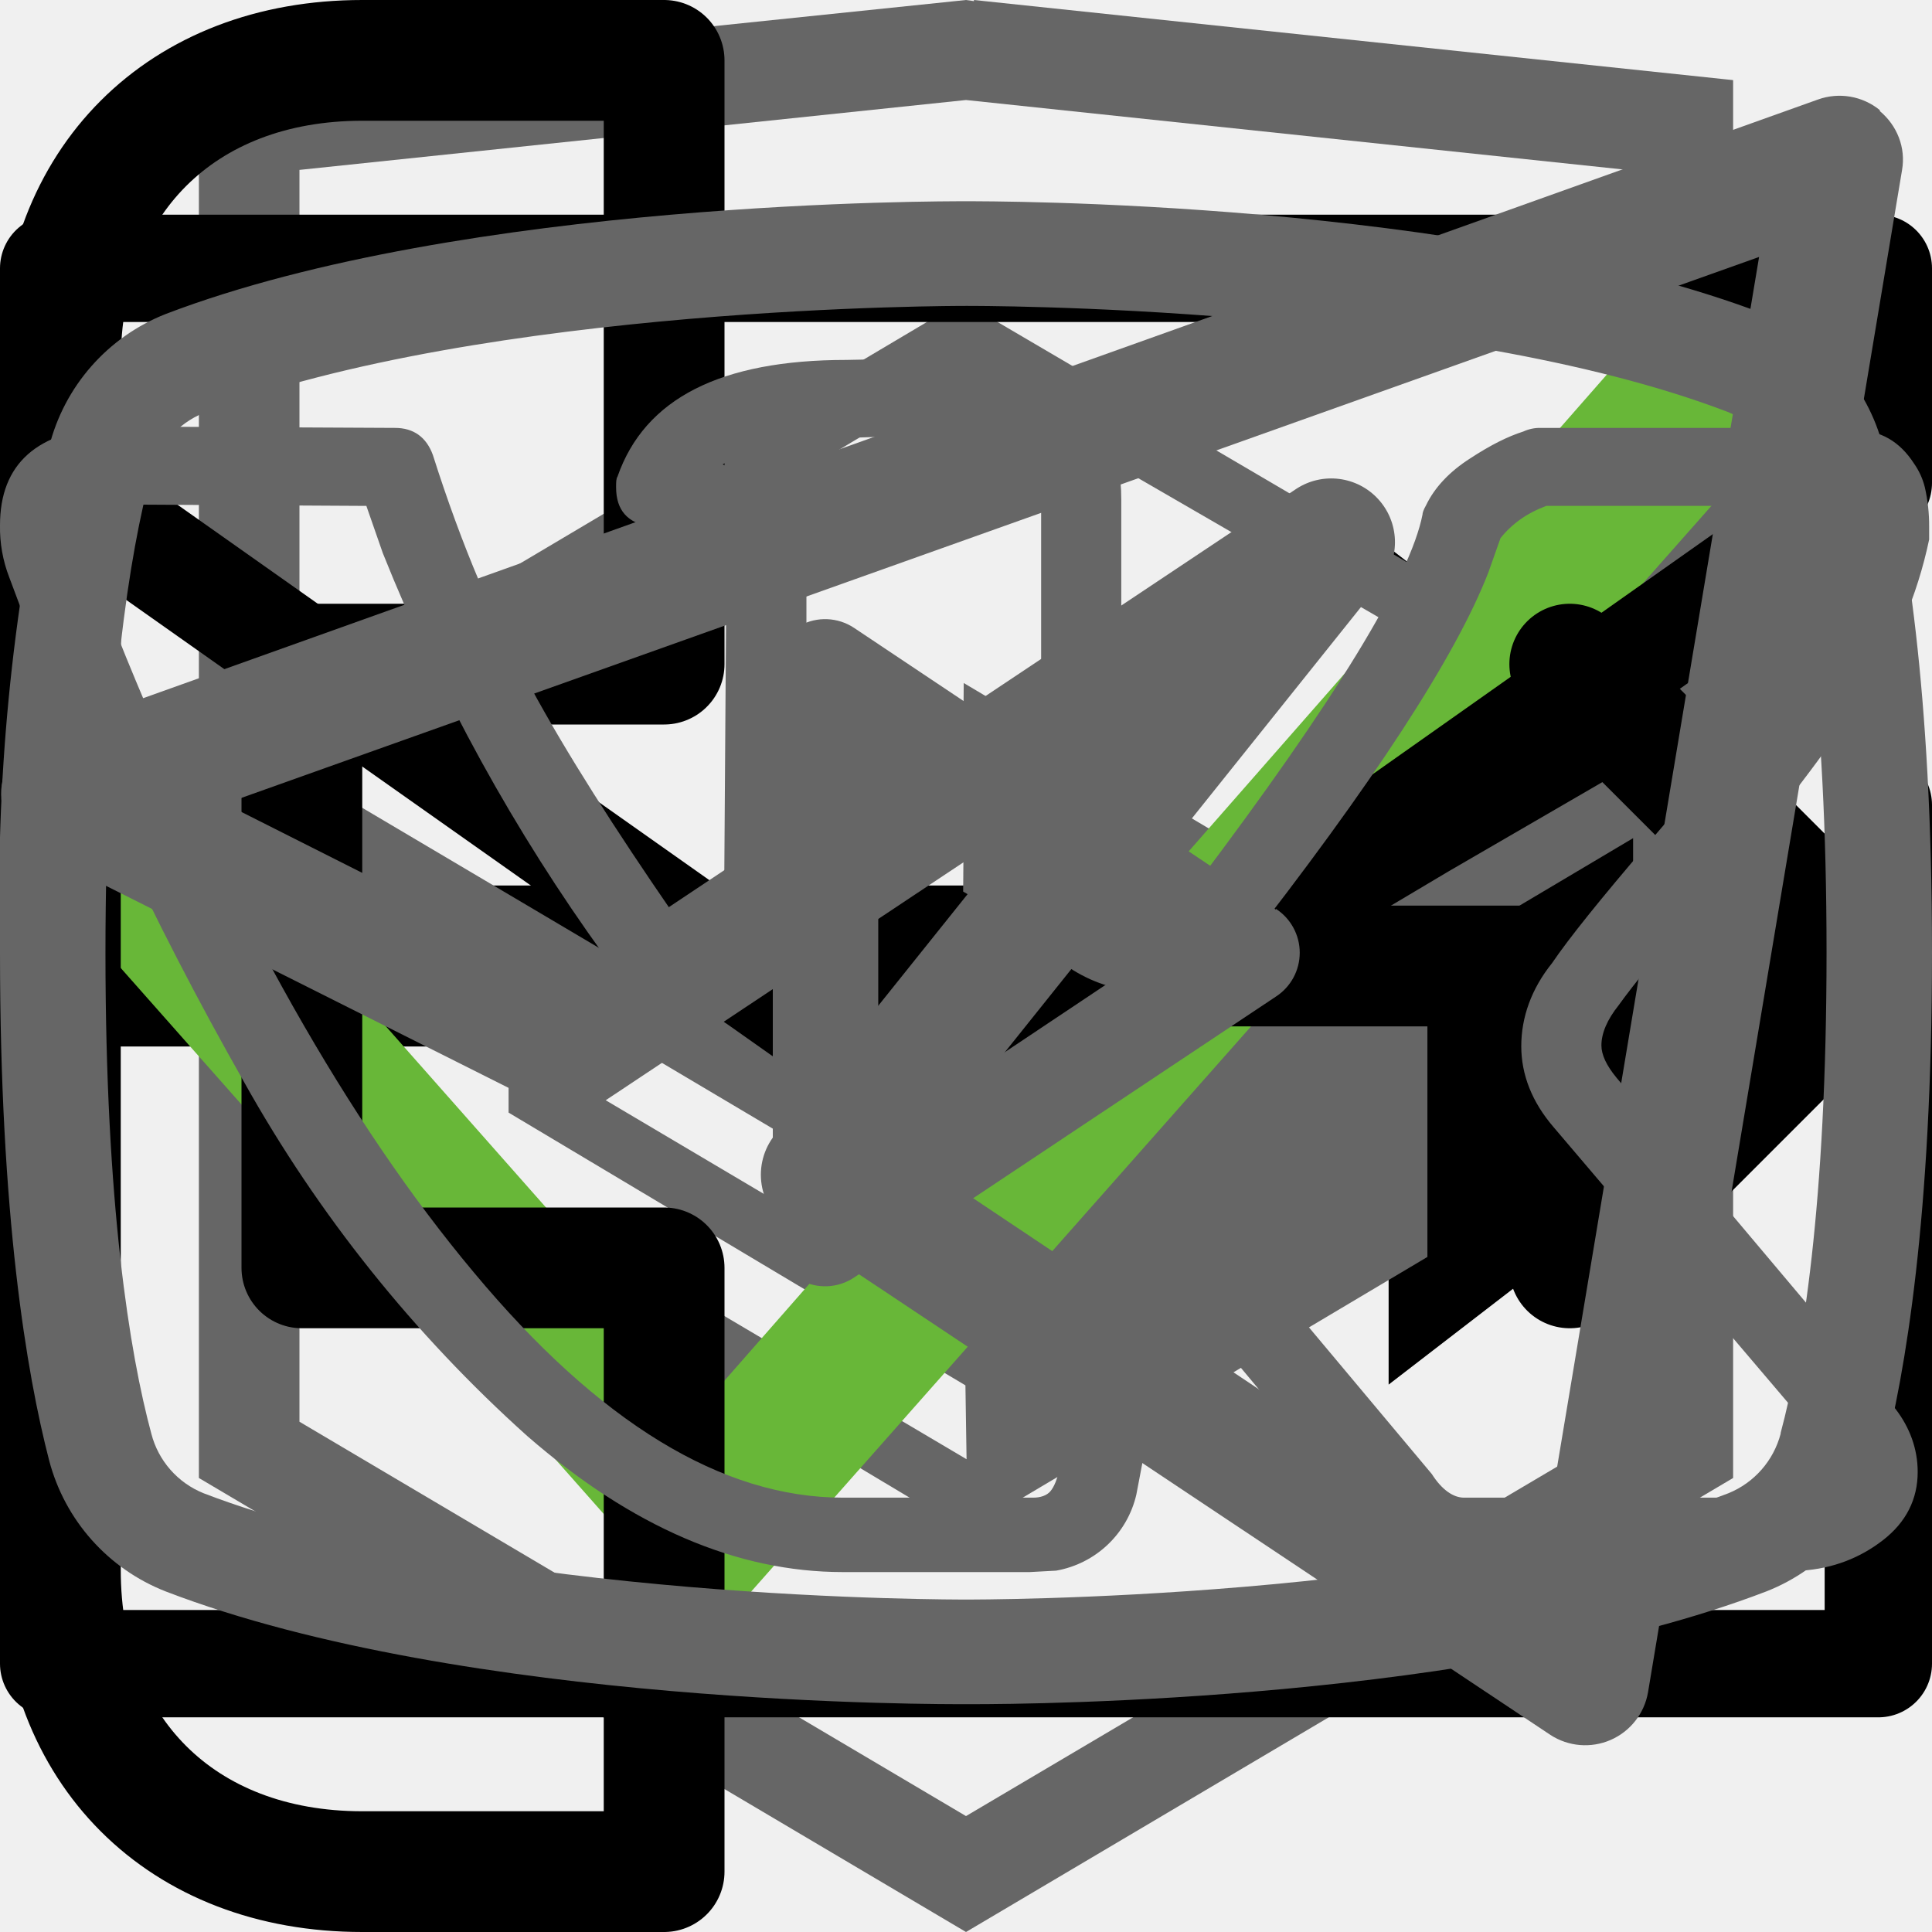
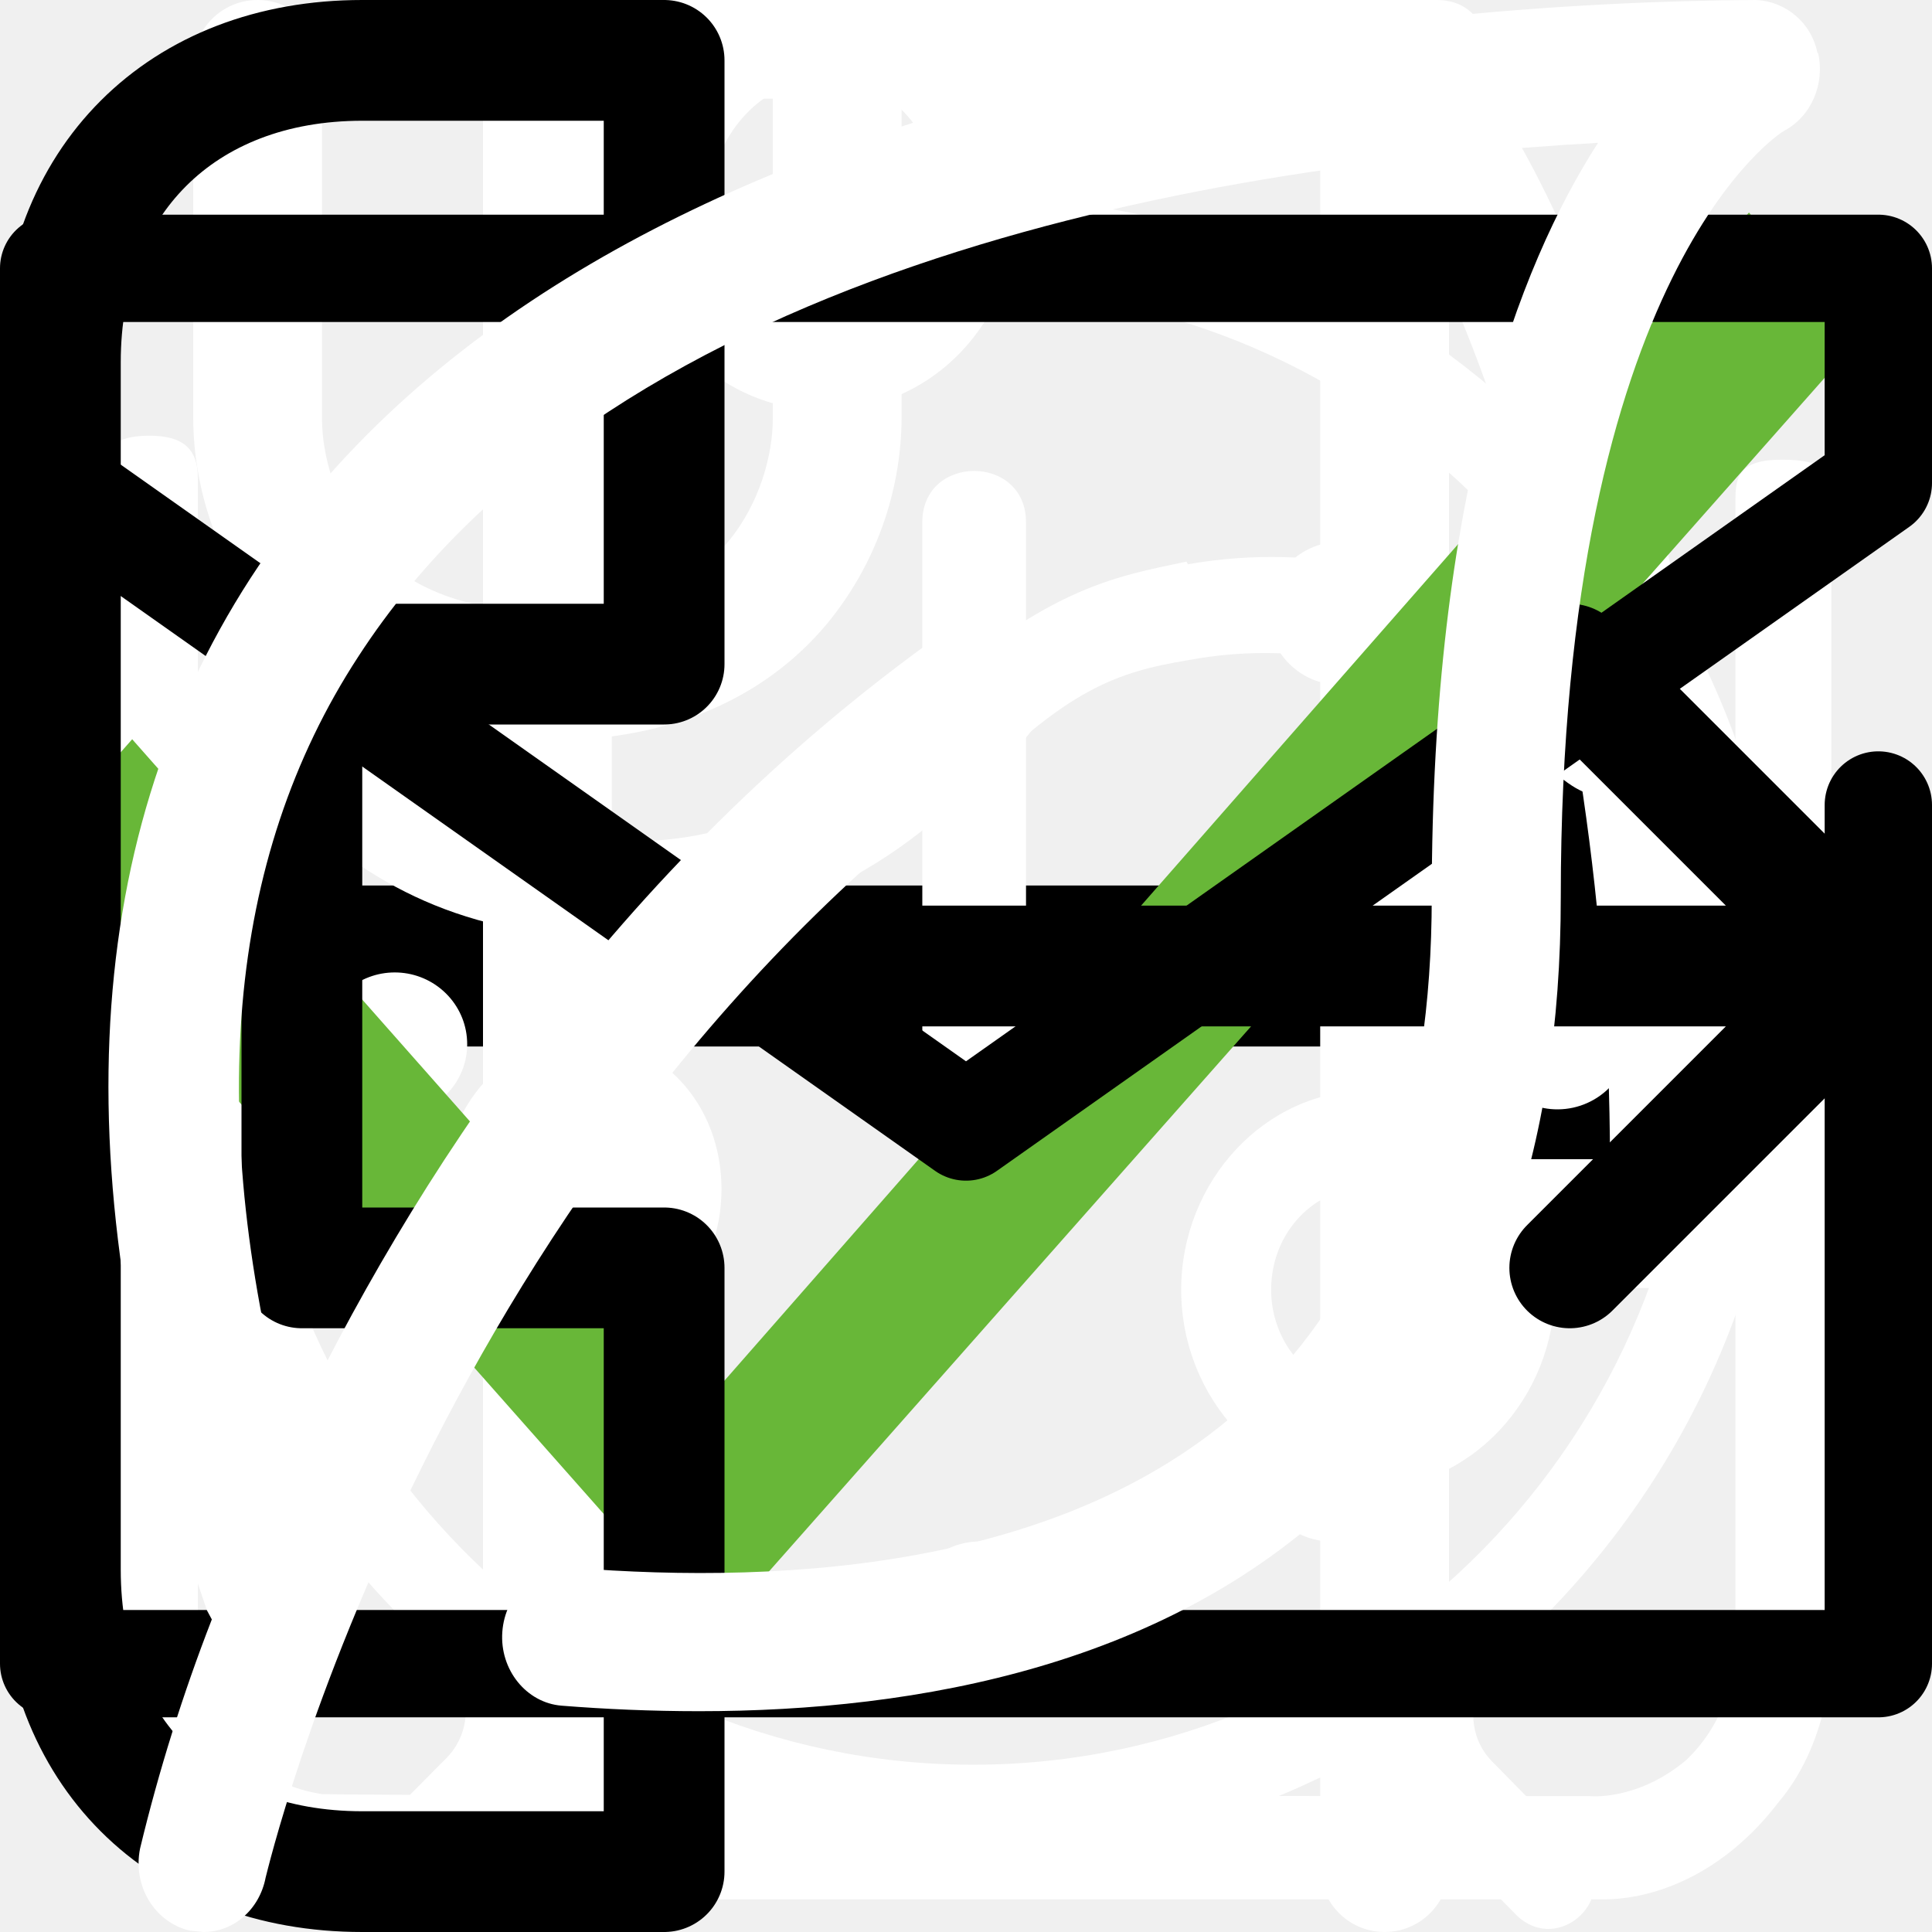
<svg xmlns="http://www.w3.org/2000/svg">
  <style>:root svg:not(:target){display:none}</style>
  <svg fill="none" viewBox="0 0 24 12" id="arrow-right">
    <path stroke="#000" stroke-width="2" d="M0 6h18" />
    <path fill="#000" d="m24 6-6.75 5.2V.8L24 6Z" />
  </svg>
-   <svg fill="none" viewBox="0 0 27 34" id="dev-logo">
-     <path fill="#666" d="M13.64.02 13.5 0 0 1.4v24.61L13.5 34 27 26.01V1.41L13.64 0Zm11.6 25L13.5 31.96 1.77 25.02v-10.1l11.68 6.93.02 1.25-8.02-4.75v1.23l8.04 4.8.02 1.3-8.05-4.76v1.22l8.04 4.81 8.12-4.83V16.9l3.62-2.15v10.26Zm0-11.57L22 15.33l-1.48.88-7.06-4.19-.01 1.23 6.04 3.57-.06.03-.13.07-.86.5-4.98-2.95-.01 1.22 3.93 2.33-.93.61-.02.01-2.97-1.74-.01 1.23 1.94 1.13-1.98 1.19L1.8 13.58l11.63-6.96 11.8 6.83Zm0-1.22L13.43 5.3 1.77 12.22V2.99L13.5 1.76 25.23 3v9.24Z" />
+   <svg fill="none" viewBox="0 0 27 29" id="boiling-water">
+     <path fill="#fff" d="M11.38 0c-1.64 0-2.9 1.36-2.9 3.08s1.26 3.08 2.9 3.08c1.63 0 2.9-1.36 2.9-3.08S13 0 11.38 0Zm0 1.18c1 0 1.72.84 1.72 1.9 0 1-.8 1.9-1.72 1.9-1 0-1.73-.84-1.73-1.9 0-1 .78-1.9 1.72-1.9ZM.5 24.74c0 1.18.4 2.18 1.36 3 1 .84 2.17.77 2.17.77h19.04c.77 0 1.8-.38 2.62-1.45.85-1 .8-2.36.8-2.36V7.5c0-.44-.12-.6-.75-.6-.64 0-.69.27-.69.59V24.7c-.02.3-.07 1.08-.74 1.72-.74.62-1.45.54-1.45.54s-18.13 0-19.03-.03c-.35-.06-.91-.19-1.45-.9-.51-.73-.41-1.63-.41-1.63V7.18c0-.46-.24-.64-.73-.64s-.74.18-.74.58v17.62ZM16.81 8.43c-1.08.23-2.17.38-4.26 2.35-2.08 2-3.62 1.9-5.16 1.82-1.54-.1-3.17-1.54-3.45-1.9-.33-.36-.9-.12-1.08.11-.16.24-.16.64.1 1 1.27 1.18 2.45 2.08 4.72 2.26a7.5 7.5 0 0 0 5.89-2.26c1.45-1.45 2.17-1.72 3.26-1.9a6.3 6.3 0 0 1 5.08 1.26c1 1.1 1.26.78 1.54.48.54-.72-.23-1.27-1.1-1.9a7.24 7.24 0 0 0-5.52-1.28l-.02-.04Zm-9.06 7.16c-1.18 0-2.08 1-2.08 2.26 0 1.27.9 2.27 2.08 2.27 1.18 0 2.08-1 2.08-2.27s-.9-2.26-2.08-2.26Zm11.78.78c-1.54 0-2.8 1.36-2.8 2.99 0 1.63 1.26 2.99 2.8 2.99 1.54 0 2.81-1.36 2.81-3 0-1.62-1.27-2.98-2.8-2.98Zm0 1.45c.8 0 1.45.7 1.45 1.54a1.5 1.5 0 0 1-1.45 1.54c-.8 0-1.45-.7-1.45-1.54 0-.86.65-1.54 1.45-1.54Z" />
+   </svg>
+   <svg fill="none" viewBox="0 0 27 31" id="clock">
+     <path fill="#fff" d="M6.12 0c-1.066 0-1.066 1.583 0 1.583h6.668v1.604C5.96 3.62.563 9.414.563 16.485c0 4.01 1.75 7.63 4.512 10.069.48.422.544 1.171.107 1.636L3.646 29.74c-.747.686.362 1.752 1.034 1.003l2.006-2.037a1.164 1.164 0 0 1 1.312-.211 12.785 12.785 0 0 0 11.105.063c.427-.211.96-.127 1.301.211l1.942 1.974c.683.633 1.664-.317 1.046-1.003l-1.451-1.477c-.448-.454-.384-1.203.106-1.636a13.467 13.467 0 0 0 3.415-4.583 13.335 13.335 0 0 0 1.194-5.57c0-7.071-5.43-12.876-12.268-13.288V1.583h6.667c1.067 0 1.067-1.583 0-1.583H6.121ZM2.004 16.475c0-6.533 5.195-11.82 11.606-11.82 6.4 0 11.596 5.287 11.596 11.82 0 6.543-5.195 11.841-11.596 11.841-6.4 0-11.606-5.298-11.606-11.841ZM12.799 8.38c0-1.098 1.664-1.098 1.664 0v8.633a.84.84 0 0 1-.25.597.858.858 0 0 1-.604.247.816.816 0 0 1-.57-.23.798.798 0 0 1-.24-.561V8.38Zm-4.993 2.617c.308 0 .604-.12.822-.337a1.144 1.144 0 0 0 0-1.627 1.17 1.17 0 0 0-.822-.336c-.288.027-.555.16-.75.371a1.144 1.144 0 0 0 0 1.547c.195.212.462.344.75.372v.01Zm11.596 0c.308 0 .604-.12.822-.337a1.144 1.144 0 0 0 0-1.627 1.17 1.17 0 0 0-.822-.336c-.288.027-.555.16-.75.371a1.144 1.144 0 0 0 0 1.547c.195.212.462.344.75.372v.01ZM8.969 23.588c0 1.53-2.326 1.53-2.326 0s2.326-1.53 2.326 0Zm4.64 3.44a1.176 1.176 0 0 0 .893-.293 1.153 1.153 0 0 0 .381-.851 1.14 1.14 0 0 0-.38-.852 1.167 1.167 0 0 0-.894-.293c-.287.027-.555.16-.75.371a1.143 1.143 0 0 0 0 1.547c.195.212.463.344.75.372ZM5.491 16.645a1.139 1.139 0 0 1-.297.883 1.162 1.162 0 0 1-.86.377 1.173 1.173 0 0 1-.86-.377 1.148 1.148 0 0 1-.298-.883c.028-.285.162-.55.376-.742a1.17 1.17 0 0 1 1.564 0c.214.193.348.457.375.742Zm17.388 1.15a1.173 1.173 0 0 0 .894-.294 1.152 1.152 0 0 0 .38-.851 1.14 1.14 0 0 0-.38-.852 1.164 1.164 0 0 0-.894-.293c-.287.027-.555.16-.749.371a1.144 1.144 0 0 0 0 1.547c.195.212.462.345.75.372Zm-2.314 5.805c0 1.52-2.326 1.52-2.326-.01 0-1.531 2.326-1.531 2.326 0v.01Z" />
+   </svg>
+   <svg fill="none" viewBox="0 0 24 30" id="fork-and-knife">
+     <path fill="#fff" fill-rule="evenodd" d="M18.12.08a1 1 0 0 1 1.09.21c.9.91 2.1 2.88 3.06 5.92A42.6 42.6 0 0 1 24 19a1 1 0 0 1-1 1h-3.5v9a1 1 0 1 1-2 0V1a1 1 0 0 1 .62-.92ZM19.5 18H22a39.62 39.62 0 0 0-1.64-11.19 22.4 22.4 0 0 0-.86-2.3V18ZM5.5 0a1 1 0 0 1 1 1v28a1 1 0 1 1-2 0V1a1 1 0 0 1 1-1Z" clip-rule="evenodd" />
+     <path fill="#fff" fill-rule="evenodd" d="M1 0a1 1 0 0 1 1 1v5.5c0 .56.2 1.32.7 1.92.48.56 1.31 1.08 2.8 1.08a1 1 0 1 1 0 2 5.41 5.41 0 0 1-4.33-1.8A5.07 5.07 0 0 1 0 6.5V1a1 1 0 0 1 1-1Z" clip-rule="evenodd" />
+     <path fill="#fff" fill-rule="evenodd" d="M10 0a1 1 0 0 0-1 1v5.5c0 .56-.2 1.32-.7 1.92-.48.56-1.31 1.08-2.8 1.08a1 1 0 0 0 0 2c2.01 0 3.43-.73 4.33-1.8A5.07 5.07 0 0 0 11 6.5V1a1 1 0 0 0-1-1Z" clip-rule="evenodd" />
  </svg>
  <svg fill="none" viewBox="0 0 19 15" id="icon-checkmark">
    <path fill="#68B738" d="M7 11.72 1.3 5.27.25 6.46 7 14.09 18.25 1.37 17.2.09 7 11.72Z" />
  </svg>
  <svg fill="none" viewBox="0 0 18 14" id="icon-envelope">
    <path stroke="#000" stroke-linecap="round" stroke-linejoin="round" d="M.5 5.5v8h17v-8M.5.5h17v2L9 8.5l-8.5-6v-2Z" />
  </svg>
  <svg fill="none" viewBox="0 0 16 16" id="icon-phone">
    <path stroke="#000" stroke-linecap="round" stroke-linejoin="round" d="M7 8h8.5m0 0L13 5.5M15.5 8 13 10.5M5.5.5v5h-3v5h3v5H3c-1.5 0-2.5-1-2.5-2.5V3C.5 1.5 1.5.5 3 .5h2.5Z" />
  </svg>
-   <svg fill="none" viewBox="0 0 20 18" id="social-telegram">
-     <path fill="#666" fill-rule="evenodd" d="M19.46.15c.18.15.27.38.23.61l-2.63 15.76a.66.66 0 0 1-1.01.44l-7.88-5.25a.66.66 0 0 1-.15-.96l2.61-3.26-4.36 2.9a.66.66 0 0 1-.65.05L.36 7.8a.66.66 0 0 1 .08-1.2L18.82.03a.66.66 0 0 1 .64.11ZM2.33 7.32 5.86 9.1l7.56-5.04a.66.66 0 0 1 .88.96l-4.8 6 6.43 4.3 2.28-13.66L2.33 7.32Z" clip-rule="evenodd" />
-   </svg>
-   <svg fill="none" viewBox="0 0 27 17" id="social-vk">
-     <path fill="#666" d="M0 2.34C0 1.48.52 1.02 1.55.96l3.97.02c.26 0 .44.13.53.38.4 1.26.86 2.34 1.37 3.25.5.92 1.17 1.97 1.99 3.16.07.15.18.23.34.23.13 0 .22-.06.3-.18l.07-.28.03-4.35c0-.3-.07-.5-.23-.6-.15-.1-.43-.18-.83-.23-.32-.05-.48-.23-.48-.55 0-.07 0-.12.02-.15C9.01.57 10.07.03 11.83.03l1.5-.03C14 0 14.55.16 15 .48c.44.32.67.82.67 1.5V7.7c.12.08.24.12.34.12.27 0 .5-.15.7-.45 1.95-2.58 3-4.31 3.17-5.18 0-.02.01-.06.05-.13.12-.25.33-.47.61-.65.29-.19.53-.31.75-.38a.55.55 0 0 1 .24-.05h4.13l.26.03c.36 0 .63.16.83.47.07.1.12.21.15.33a2.4 2.4 0 0 1 .06.55v.18a6.11 6.11 0 0 1-.94 2.2c-.5.78-1.15 1.62-1.93 2.53-.79.9-1.27 1.5-1.47 1.78-.16.2-.24.39-.24.56 0 .13.07.28.21.45l3.9 4.63c.2.26.31.56.31.88 0 .38-.16.7-.48.95-.32.25-.7.4-1.14.43l-.46.02h-4.04c-.02 0-.06 0-.11.02a.86.86 0 0 1-.1.01c-.4 0-.76-.16-1.1-.48-.12-.13-.96-1.12-2.5-2.97a1.39 1.39 0 0 0-.38-.32 38.47 38.47 0 0 0-.53 2.24l-.08.42a1.4 1.4 0 0 1-1.12 1.06l-.37.02h-2.61c-1.48 0-2.95-.63-4.41-1.9a19.3 19.3 0 0 1-3.96-4.95A47.51 47.51 0 0 1 .13 3.07 1.92 1.92 0 0 1 0 2.34Zm16.01 6.51c-.37 0-.7-.1-1.01-.29a.9.9 0 0 1-.45-.79V2c0-.34-.1-.58-.27-.72-.18-.14-.49-.21-.93-.21l-1.52.05c-.76 0-1.34.12-1.73.37.78.36 1.17.93 1.17 1.71v4.43a1.5 1.5 0 0 1-.53 1.04c-.32.28-.68.42-1.07.42-.53 0-.94-.24-1.22-.73a26.16 26.16 0 0 1-3.1-5.63l-.23-.66-3.55-.02c-.23 0-.36.01-.38.03-.03.03-.04.1-.04.22 0 .15.01.3.05.48l.56 1.4c1.49 3.64 3.11 6.51 4.86 8.6 1.75 2.1 3.47 3.15 5.16 3.15h2.66c.1 0 .19-.03.24-.09.05-.06.1-.17.13-.34l.06-.25.5-2.21c.15-.3.27-.5.38-.6.2-.2.42-.28.69-.28.43 0 .86.24 1.3.73l2.27 2.71c.14.22.3.33.45.33h4.4c.53 0 .8-.13.8-.38a.47.47 0 0 0-.08-.25l-3.87-4.55c-.3-.35-.45-.73-.45-1.13 0-.4.14-.8.43-1.16.23-.34.68-.9 1.34-1.67.67-.78 1.25-1.51 1.75-2.19.5-.68.82-1.3.98-1.85l.08-.33a.37.37 0 0 1-.02-.16c0-.07-.01-.14-.03-.19h-4.18c-.27.1-.48.25-.64.45L20.8 3c-.45 1.16-1.6 2.94-3.5 5.36-.36.33-.8.5-1.3.5Z" />
-   </svg>
-   <svg fill="none" viewBox="0 0 24 19" id="social-youtube">
-     <path fill="#666" d="m15.85 8.8-5.24-3.5a.65.65 0 0 0-1.01.55v6.98a.65.65 0 0 0 1.01.54l5.24-3.49a.65.65 0 0 0 0-1.09Zm-4.94 2.8V7.08l3.4 2.27-3.4 2.27Zm12.48-8.56a2.4 2.4 0 0 0-1.45-1.63C18.22-.02 12.25 0 12 0S5.78-.02 2.06 1.4A2.4 2.4 0 0 0 .61 3.05 25.32 25.32 0 0 0 0 9.34c0 3.26.33 5.22.61 6.3a2.4 2.4 0 0 0 1.45 1.63c3.72 1.43 9.69 1.4 9.94 1.4h.08c.75 0 6.31-.04 9.86-1.4a2.4 2.4 0 0 0 1.45-1.64c.28-1.07.61-3.03.61-6.3 0-3.25-.33-5.22-.61-6.29Zm-1.27 12.27a1.1 1.1 0 0 1-.65.74c-3.5 1.34-9.4 1.32-9.47 1.32-.07 0-5.98.02-9.47-1.32a1.09 1.09 0 0 1-.65-.74c-.27-1-.57-2.85-.57-5.97 0-3.12.3-4.97.57-5.97a1.1 1.1 0 0 1 .65-.74C6.03 1.29 11.93 1.3 12 1.3c.07 0 5.98-.02 9.47 1.32a1.1 1.1 0 0 1 .65.74c.27 1 .57 2.85.57 5.97 0 3.12-.3 4.96-.57 5.97Z" />
+   <svg fill="none" viewBox="0 0 25 28" id="leaf">
+     <path fill="#fff" d="M24.84.77a.95.95 0 0 0-.9-.77h-.01C18.99.03 6.98.92 2.13 8.38-.38 12.26-.6 17.29 1.5 23.34l.07.13a25.93 25.93 0 0 0-1.04 3.32c-.11.54.21 1.07.72 1.19l.2.02c.43 0 .81-.32.9-.79.03-.1 2.42-10.37 10.86-16.38.43-.3.55-.93.26-1.38a.9.9 0 0 0-1.3-.28c-4.79 3.4-7.74 8-9.47 11.65-1.24-4.57-.92-8.37.99-11.3C7.42 3.76 16.3 2.37 21.66 2.07c-1.16 1.8-2.41 5.1-2.41 10.93 0 3.12-.83 5.52-2.47 7.14-2.62 2.6-6.88 2.83-10 2.58-.51-.04-.96.38-1 .93-.04.55.35 1.03.86 1.07.63.05 1.3.08 1.99.08 3.17 0 6.86-.66 9.42-3.2 2.04-2 3.07-4.9 3.07-8.6 0-9.1 3.22-11.1 3.23-11.1.4-.21.6-.68.5-1.13Z" />
  </svg>
</svg>
